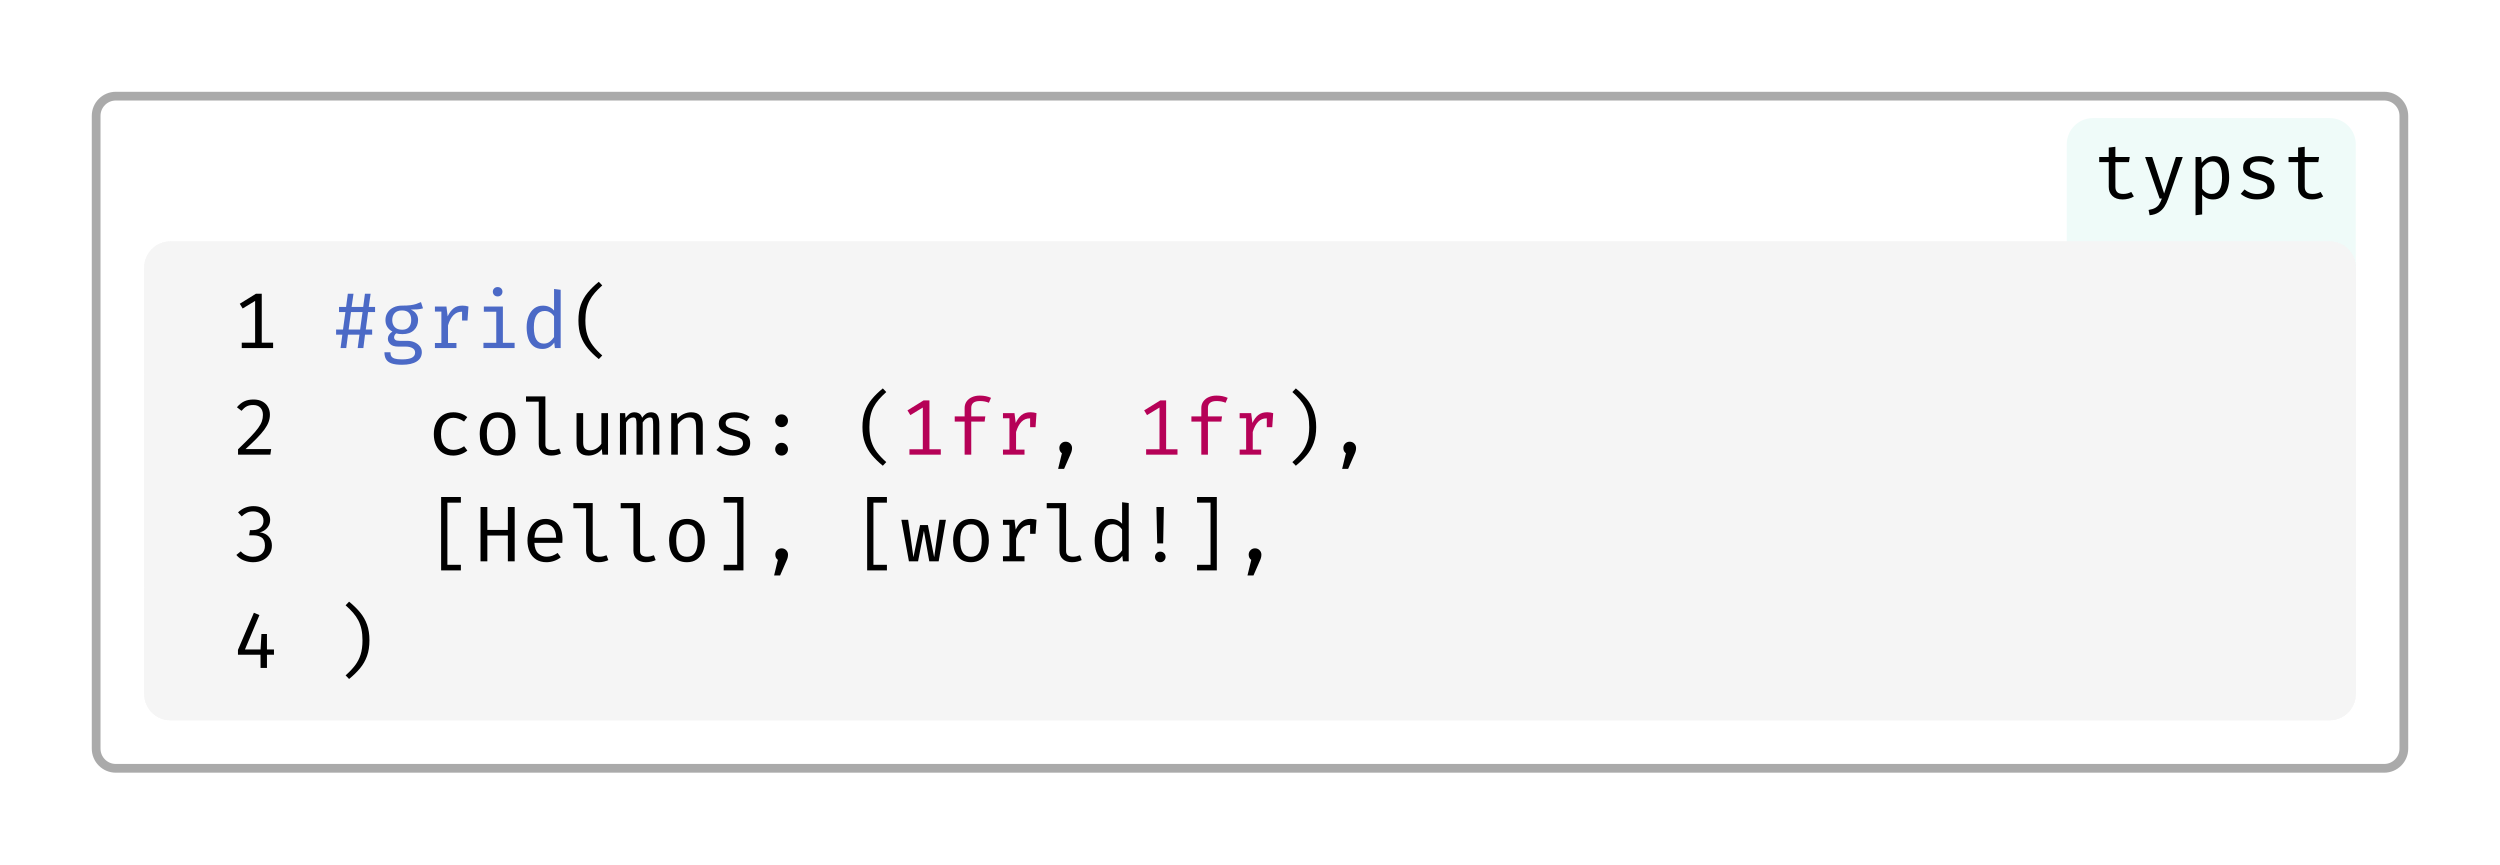
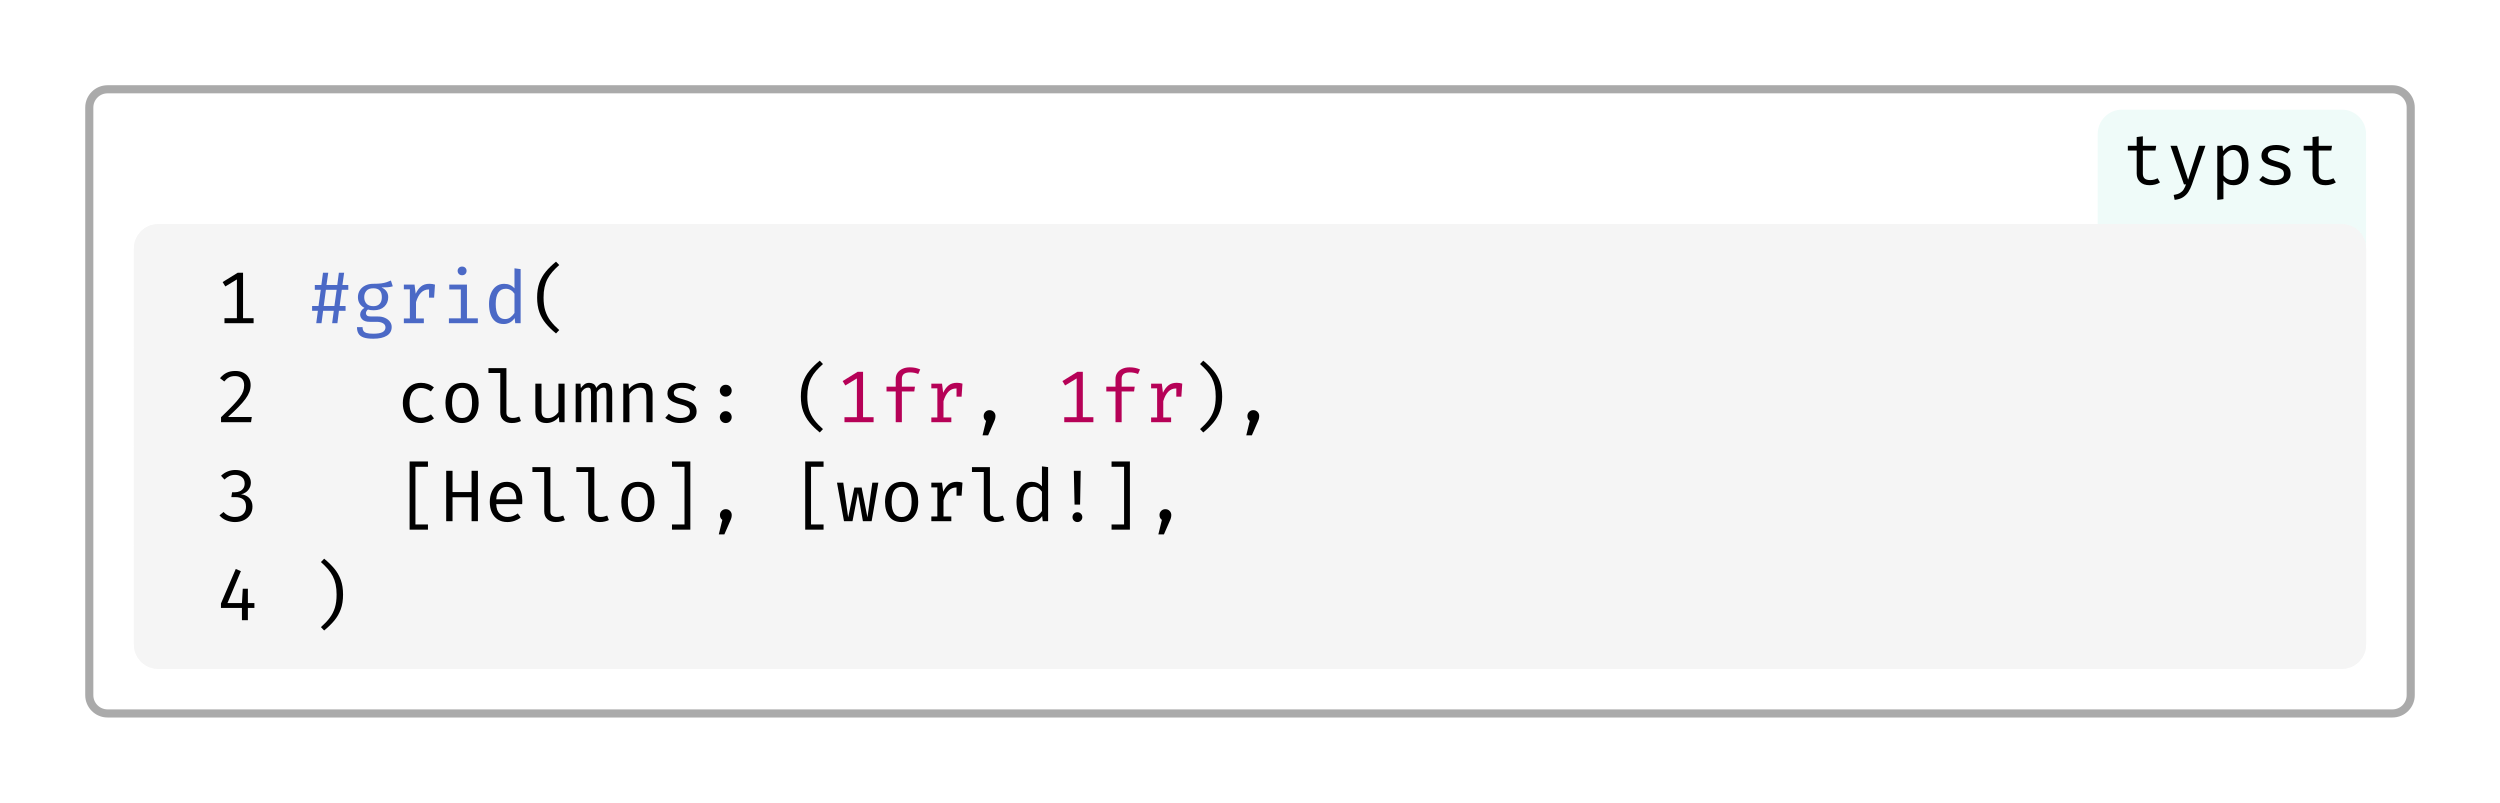
- <svg xmlns="http://www.w3.org/2000/svg" xmlns:xlink="http://www.w3.org/1999/xlink" class="typst-doc" viewBox="0 0 286 98.896" width="286pt" height="98.896pt">
+ <svg xmlns="http://www.w3.org/2000/svg" xmlns:xlink="http://www.w3.org/1999/xlink" class="typst-doc" viewBox="0 0 308 98.896" width="308pt" height="98.896pt">
  <g>
    <g transform="translate(11 11)">
      <g class="typst-group">
        <g>
          <g transform="translate(-0 -0)">
-             <path class="typst-shape" fill="none" stroke="#aaaaaa" stroke-width="1" stroke-linecap="butt" stroke-linejoin="miter" stroke-miterlimit="4" d="M 2.25 0 L 261.75 0 C 262.993 0 264 1.007 264 2.25 L 264 74.646 C 264 75.889 262.993 76.896 261.75 76.896 L 2.25 76.896 C 1.007 76.896 0 75.889 0 74.646 L 0 2.25 C 0 1.007 1.007 0 2.25 0 " />
+             <path class="typst-shape" fill="none" stroke="#aaaaaa" stroke-width="1" stroke-linecap="butt" stroke-linejoin="miter" stroke-miterlimit="4" d="M 2.25 0 L 283.75 0 C 284.993 0 286 1.007 286 2.25 L 286 74.646 C 286 75.889 284.993 76.896 283.75 76.896 L 2.25 76.896 C 1.007 76.896 0 75.889 0 74.646 L 0 2.25 C 0 1.007 1.007 0 2.25 0 " />
          </g>
-           <g transform="translate(225.4391 2.508)">
+           <g transform="translate(247.4391 2.508)">
            <g class="typst-group">
              <g>
                <g transform="translate(-0 -0)">
                  <path class="typst-shape" fill="#effbf9" fill-rule="nonzero" d="M 0 2.992 C 0 1.34 1.34 0 2.992 0 L 30.069 0 C 31.721 0 33.061 1.34 33.061 2.992 L 33.061 17.104 L 0 17.104 Z " />
                </g>
                <g transform="translate(2.992 9.206154)">
                  <g class="typst-text" transform="scale(1, -1)">
                    <use xlink:href="#g6E6F54DAA86D465006E6F526F5B403F0" x="0" fill="#000000" fill-rule="nonzero" />
                    <use xlink:href="#g785FAD69BA2D0ECDFCD90D3C5492DC4E" x="5.415" fill="#000000" fill-rule="nonzero" />
                    <use xlink:href="#g528FFDD8FC9A2426E6B37DC271ED8B7" x="10.831" fill="#000000" fill-rule="nonzero" />
                    <use xlink:href="#g84A3E4E9C9221C81857D56B9B19DE1D" x="16.246" fill="#000000" fill-rule="nonzero" />
                    <use xlink:href="#g6E6F54DAA86D465006E6F526F5B403F0" x="21.662" fill="#000000" fill-rule="nonzero" />
                  </g>
                </g>
              </g>
            </g>
          </g>
          <g transform="translate(5.5 16.61959)">
-             <path class="typst-shape" fill="#f5f5f5" fill-rule="nonzero" d="M 0 2.992 C 0 1.34 1.34 0 2.992 0 L 250.008 0 C 251.66 0 253 1.34 253 2.992 L 253 51.785 C 253 53.437 251.66 54.777 250.008 54.777 L 2.992 54.777 C 1.34 54.777 0 53.437 0 51.785 Z " />
+             <path class="typst-shape" fill="#f5f5f5" fill-rule="nonzero" d="M 0 2.992 C 0 1.34 1.34 0 2.992 0 L 272.008 0 C 273.66 0 275 1.34 275 2.992 L 275 51.785 C 275 53.437 273.66 54.777 272.008 54.777 L 2.992 54.777 C 1.34 54.777 0 53.437 0 51.785 Z " />
          </g>
          <g transform="translate(5.5 16.61959)">
-             <g class="typst-group" clip-path="url(#cFAA1B9E3A3B0538B4E3EA1705A74CD28)">
+             <g class="typst-group" clip-path="url(#cBAA1BAC9CA62B33EF844A7B583BD3C6A)">
              <g>
                <g transform="translate(0 0)">
                  <g class="typst-group">
                    <g>
                      <g transform="translate(-0 -0)">
-                         <path class="typst-shape" fill="#f5f5f5" fill-rule="nonzero" d="M 0 1.496 C 0 0.67 0.67 0 1.496 0 L 251.504 0 C 252.33 0 253 0.67 253 1.496 L 253 2.992 L 0 2.992 Z " />
+                         <path class="typst-shape" fill="#f5f5f5" fill-rule="nonzero" d="M 0 1.496 C 0 0.67 0.67 0 1.496 0 L 273.504 0 C 274.33 0 275 0.67 275 1.496 L 275 2.992 L 0 2.992 Z " />
                      </g>
                    </g>
                  </g>
                </g>
                <g transform="translate(0 2.992)">
                  <g class="typst-group">
                    <g>
                      <g transform="translate(0 0)">
                        <g class="typst-group">
                          <g>
                            <g transform="translate(-0 -0)">
                              <path class="typst-shape" fill="#f5f5f5" fill-rule="nonzero" d="M 0 0 L 0 12.198 L 18.48 12.198 L 18.48 0 Z " />
                            </g>
                            <g transform="translate(10.07262 9.206154)">
                              <g class="typst-text" transform="scale(1, -1)">
                                <use xlink:href="#g29222744C3119C4E19CAA07719ED86D1" x="0" fill="#000000" fill-rule="nonzero" />
                              </g>
                            </g>
                          </g>
                        </g>
                      </g>
                      <g transform="translate(0 12.19815)">
                        <g class="typst-group">
                          <g>
                            <g transform="translate(-0 -0)">
                              <path class="typst-shape" fill="#f5f5f5" fill-rule="nonzero" d="M 0 0 L 0 12.198 L 18.48 12.198 L 18.48 0 Z " />
                            </g>
                            <g transform="translate(10.07262 9.206154)">
                              <g class="typst-text" transform="scale(1, -1)">
                                <use xlink:href="#g217580D7F423665737282CD062A00EA7" x="0" fill="#000000" fill-rule="nonzero" />
                              </g>
                            </g>
                          </g>
                        </g>
                      </g>
                      <g transform="translate(0 24.39631)">
                        <g class="typst-group">
                          <g>
                            <g transform="translate(-0 -0)">
                              <path class="typst-shape" fill="#f5f5f5" fill-rule="nonzero" d="M 0 0 L 0 12.198 L 18.48 12.198 L 18.48 0 Z " />
                            </g>
                            <g transform="translate(10.07262 9.206154)">
                              <g class="typst-text" transform="scale(1, -1)">
                                <use xlink:href="#gC90E6003EEC6D0EA982F0FD2010583BF" x="0" fill="#000000" fill-rule="nonzero" />
                              </g>
                            </g>
                          </g>
                        </g>
                      </g>
                      <g transform="translate(0 36.59446)">
                        <g class="typst-group">
                          <g>
                            <g transform="translate(-0 -0)">
                              <path class="typst-shape" fill="#f5f5f5" fill-rule="nonzero" d="M 0 0 L 0 12.198 L 18.48 12.198 L 18.48 0 Z " />
                            </g>
                            <g transform="translate(10.07262 9.206154)">
                              <g class="typst-text" transform="scale(1, -1)">
                                <use xlink:href="#g57DEA12488AA19F65ACCBA89CE1A076E" x="0" fill="#000000" fill-rule="nonzero" />
                              </g>
                            </g>
                          </g>
                        </g>
                      </g>
                    </g>
                  </g>
                </g>
                <g transform="translate(18.48 2.992)">
                  <g class="typst-group">
                    <g>
                      <g transform="translate(0 0)">
                        <g class="typst-group">
                          <g>
                            <g transform="translate(-0 -0)">
-                               <path class="typst-shape" fill="#f5f5f5" fill-rule="nonzero" d="M 0 0 L 0 12.198 L 234.52 12.198 L 234.52 0 Z " />
+                               <path class="typst-shape" fill="#f5f5f5" fill-rule="nonzero" d="M 0 0 L 0 12.198 L 256.52 12.198 L 256.52 0 Z " />
                            </g>
                            <g transform="translate(2.992 9.206154)">
                              <g class="typst-text" transform="scale(1, -1)">
                                <use xlink:href="#g74B808650D57505A5C0AA9E963D71788" x="0" fill="#4b69c6" fill-rule="nonzero" />
                              </g>
                            </g>
                            <g transform="translate(8.407385 9.206154)">
                              <g class="typst-text" transform="scale(1, -1)">
                                <use xlink:href="#g608F3DC96B8044697391D2C6D88D5E29" x="0" fill="#4b69c6" fill-rule="nonzero" />
                                <use xlink:href="#g37ED1BD49742501F4CB9AD7EB0EE6BD7" x="5.415" fill="#4b69c6" fill-rule="nonzero" />
                                <use xlink:href="#g27A78CCD5F568268907C2E11F7095307" x="10.831" fill="#4b69c6" fill-rule="nonzero" />
                                <use xlink:href="#g33088D64550F31D74747C81BB90D1CC4" x="16.246" fill="#4b69c6" fill-rule="nonzero" />
                              </g>
                            </g>
                            <g transform="translate(30.06892 9.206154)">
                              <g class="typst-text" transform="scale(1, -1)">
                                <use xlink:href="#g90D5AB58DC2CB0AA3E36DBA5908609BB" x="0" fill="#000000" fill-rule="nonzero" />
                              </g>
                            </g>
                          </g>
                        </g>
                      </g>
                      <g transform="translate(0 12.19815)">
                        <g class="typst-group">
                          <g>
                            <g transform="translate(-0 -0)">
-                               <path class="typst-shape" fill="#f5f5f5" fill-rule="nonzero" d="M 0 0 L 0 12.198 L 234.52 12.198 L 234.52 0 Z " />
+                               <path class="typst-shape" fill="#f5f5f5" fill-rule="nonzero" d="M 0 0 L 0 12.198 L 256.52 12.198 L 256.52 0 Z " />
                            </g>
                            <g transform="translate(2.992 9.206154)">
                              <g class="typst-text" transform="scale(1, -1)" />
                            </g>
                            <g transform="translate(13.82277 9.206154)">
                              <g class="typst-text" transform="scale(1, -1)">
                                <use xlink:href="#g4511950C6B46377F1A0E3C1FFA3A04CC" x="0" fill="#000000" fill-rule="nonzero" />
                                <use xlink:href="#gE04C94C0AB65053C1685FC582D867715" x="5.415" fill="#000000" fill-rule="nonzero" />
                                <use xlink:href="#g916A8F0E0D247D10B291E968FCC48A85" x="10.831" fill="#000000" fill-rule="nonzero" />
                                <use xlink:href="#g7CB5804B5F57DC45A64F404ACBD77DE0" x="16.246" fill="#000000" fill-rule="nonzero" />
                                <use xlink:href="#g1DE327B53DA9AB5A73E8F4343AC4BD25" x="21.662" fill="#000000" fill-rule="nonzero" />
                                <use xlink:href="#g82FAD4DF3B7FE3F7DAC879C28D4E825" x="27.077" fill="#000000" fill-rule="nonzero" />
                                <use xlink:href="#g84A3E4E9C9221C81857D56B9B19DE1D" x="32.492" fill="#000000" fill-rule="nonzero" />
                              </g>
                            </g>
                            <g transform="translate(51.73046 9.206154)">
                              <g class="typst-text" transform="scale(1, -1)">
                                <use xlink:href="#g2BFA65DD2C2E19C6ED59360704563AA" x="0" fill="#000000" fill-rule="nonzero" />
                              </g>
                            </g>
                            <g transform="translate(57.14585 9.206154)">
                              <g class="typst-text" transform="scale(1, -1)" />
                            </g>
                            <g transform="translate(62.56123 9.206154)">
                              <g class="typst-text" transform="scale(1, -1)">
                                <use xlink:href="#g90D5AB58DC2CB0AA3E36DBA5908609BB" x="0" fill="#000000" fill-rule="nonzero" />
                              </g>
                            </g>
                            <g transform="translate(67.97662 9.206154)">
                              <g class="typst-text" transform="scale(1, -1)">
                                <use xlink:href="#g29222744C3119C4E19CAA07719ED86D1" x="0" fill="#b60157" fill-rule="nonzero" />
                                <use xlink:href="#g484ABFB3412814419A0E36C3D1F11C3A" x="5.415" fill="#b60157" fill-rule="nonzero" />
                                <use xlink:href="#g37ED1BD49742501F4CB9AD7EB0EE6BD7" x="10.831" fill="#b60157" fill-rule="nonzero" />
                              </g>
                            </g>
                            <g transform="translate(84.22277 9.206154)">
                              <g class="typst-text" transform="scale(1, -1)">
                                <use xlink:href="#g4470602BD832C39F63FA62C1567CE412" x="0" fill="#000000" fill-rule="nonzero" />
                              </g>
                            </g>
                            <g transform="translate(89.63815 9.206154)">
                              <g class="typst-text" transform="scale(1, -1)" />
                            </g>
                            <g transform="translate(95.05354 9.206154)">
                              <g class="typst-text" transform="scale(1, -1)">
                                <use xlink:href="#g29222744C3119C4E19CAA07719ED86D1" x="0" fill="#b60157" fill-rule="nonzero" />
                                <use xlink:href="#g484ABFB3412814419A0E36C3D1F11C3A" x="5.415" fill="#b60157" fill-rule="nonzero" />
                                <use xlink:href="#g37ED1BD49742501F4CB9AD7EB0EE6BD7" x="10.831" fill="#b60157" fill-rule="nonzero" />
                              </g>
                            </g>
                            <g transform="translate(111.2997 9.206154)">
                              <g class="typst-text" transform="scale(1, -1)">
                                <use xlink:href="#g78ACBEB2315E2F180A5164E7D2570692" x="0" fill="#000000" fill-rule="nonzero" />
                              </g>
                            </g>
                            <g transform="translate(116.7151 9.206154)">
                              <g class="typst-text" transform="scale(1, -1)">
                                <use xlink:href="#g4470602BD832C39F63FA62C1567CE412" x="0" fill="#000000" fill-rule="nonzero" />
                              </g>
                            </g>
                          </g>
                        </g>
                      </g>
                      <g transform="translate(0 24.39631)">
                        <g class="typst-group">
                          <g>
                            <g transform="translate(-0 -0)">
-                               <path class="typst-shape" fill="#f5f5f5" fill-rule="nonzero" d="M 0 0 L 0 12.198 L 234.52 12.198 L 234.52 0 Z " />
+                               <path class="typst-shape" fill="#f5f5f5" fill-rule="nonzero" d="M 0 0 L 0 12.198 L 256.52 12.198 L 256.52 0 Z " />
                            </g>
                            <g transform="translate(2.992 9.206154)">
                              <g class="typst-text" transform="scale(1, -1)" />
                            </g>
                            <g transform="translate(13.82277 9.206154)">
                              <g class="typst-text" transform="scale(1, -1)">
                                <use xlink:href="#g409DF4D1F564CE7C7A6EF2609F6B8006" x="0" fill="#000000" fill-rule="nonzero" />
                              </g>
                            </g>
                            <g transform="translate(19.23815 9.206154)">
                              <g class="typst-text" transform="scale(1, -1)">
                                <use xlink:href="#g640EAD9B528B8FBC2255F04B306DB18D" x="0" fill="#000000" fill-rule="nonzero" />
                                <use xlink:href="#g567D8551B1FAF30C37441CFD6796FE31" x="5.415" fill="#000000" fill-rule="nonzero" />
                                <use xlink:href="#g916A8F0E0D247D10B291E968FCC48A85" x="10.831" fill="#000000" fill-rule="nonzero" />
                                <use xlink:href="#g916A8F0E0D247D10B291E968FCC48A85" x="16.246" fill="#000000" fill-rule="nonzero" />
                                <use xlink:href="#gE04C94C0AB65053C1685FC582D867715" x="21.662" fill="#000000" fill-rule="nonzero" />
                              </g>
                            </g>
                            <g transform="translate(46.31508 9.206154)">
                              <g class="typst-text" transform="scale(1, -1)">
                                <use xlink:href="#gFB293E2C0B602818053C09CA41F8DDC4" x="0" fill="#000000" fill-rule="nonzero" />
                              </g>
                            </g>
                            <g transform="translate(51.73046 9.206154)">
                              <g class="typst-text" transform="scale(1, -1)">
                                <use xlink:href="#g4470602BD832C39F63FA62C1567CE412" x="0" fill="#000000" fill-rule="nonzero" />
                              </g>
                            </g>
                            <g transform="translate(57.14585 9.206154)">
                              <g class="typst-text" transform="scale(1, -1)" />
                            </g>
                            <g transform="translate(62.56123 9.206154)">
                              <g class="typst-text" transform="scale(1, -1)">
                                <use xlink:href="#g409DF4D1F564CE7C7A6EF2609F6B8006" x="0" fill="#000000" fill-rule="nonzero" />
                              </g>
                            </g>
                            <g transform="translate(67.97662 9.206154)">
                              <g class="typst-text" transform="scale(1, -1)">
                                <use xlink:href="#g3BDC88331E1FCE0E990250A7F981B9B" x="0" fill="#000000" fill-rule="nonzero" />
                                <use xlink:href="#gE04C94C0AB65053C1685FC582D867715" x="5.415" fill="#000000" fill-rule="nonzero" />
                                <use xlink:href="#g37ED1BD49742501F4CB9AD7EB0EE6BD7" x="10.831" fill="#000000" fill-rule="nonzero" />
                                <use xlink:href="#g916A8F0E0D247D10B291E968FCC48A85" x="16.246" fill="#000000" fill-rule="nonzero" />
                                <use xlink:href="#g33088D64550F31D74747C81BB90D1CC4" x="21.662" fill="#000000" fill-rule="nonzero" />
                                <use xlink:href="#g8D60CCA19AB9B7BA4604A22DE7FD9B87" x="27.077" fill="#000000" fill-rule="nonzero" />
                              </g>
                            </g>
                            <g transform="translate(100.4689 9.206154)">
                              <g class="typst-text" transform="scale(1, -1)">
                                <use xlink:href="#gFB293E2C0B602818053C09CA41F8DDC4" x="0" fill="#000000" fill-rule="nonzero" />
                              </g>
                            </g>
                            <g transform="translate(105.8843 9.206154)">
                              <g class="typst-text" transform="scale(1, -1)">
                                <use xlink:href="#g4470602BD832C39F63FA62C1567CE412" x="0" fill="#000000" fill-rule="nonzero" />
                              </g>
                            </g>
                          </g>
                        </g>
                      </g>
                      <g transform="translate(0 36.59446)">
                        <g class="typst-group">
                          <g>
                            <g transform="translate(-0 -0)">
-                               <path class="typst-shape" fill="#f5f5f5" fill-rule="nonzero" d="M 0 0 L 0 12.198 L 234.52 12.198 L 234.52 0 Z " />
+                               <path class="typst-shape" fill="#f5f5f5" fill-rule="nonzero" d="M 0 0 L 0 12.198 L 256.52 12.198 L 256.52 0 Z " />
                            </g>
                            <g transform="translate(2.992 9.206154)">
                              <g class="typst-text" transform="scale(1, -1)">
                                <use xlink:href="#g78ACBEB2315E2F180A5164E7D2570692" x="0" fill="#000000" fill-rule="nonzero" />
                              </g>
                            </g>
                          </g>
                        </g>
                      </g>
                    </g>
                  </g>
                </g>
                <g transform="translate(0 51.78462)">
                  <g class="typst-group">
                    <g>
                      <g transform="translate(-0 -0)">
-                         <path class="typst-shape" fill="#f5f5f5" fill-rule="nonzero" d="M 0 0 L 253 0 L 253 1.496 C 253 2.322 252.33 2.992 251.504 2.992 L 1.496 2.992 C 0.67 2.992 0 2.322 0 1.496 Z " />
+                         <path class="typst-shape" fill="#f5f5f5" fill-rule="nonzero" d="M 0 0 L 275 0 L 275 1.496 C 275 2.322 274.33 2.992 273.504 2.992 L 1.496 2.992 C 0.67 2.992 0 2.322 0 1.496 Z " />
                      </g>
                    </g>
                  </g>
                </g>
              </g>
            </g>
          </g>
        </g>
      </g>
    </g>
  </g>
  <defs id="glyph">
    <symbol id="g6E6F54DAA86D465006E6F526F5B403F0" overflow="visible">
      <path d="M 4.68 0.239 Q 4.436 0.077 4.089 -0.014 Q 3.741 -0.104 3.407 -0.104 Q 2.64 -0.104 2.225 0.298 Q 1.81 0.699 1.81 1.331 L 1.81 4.165 L 0.718 4.165 L 0.718 4.752 L 1.81 4.752 L 1.81 5.831 L 2.568 5.921 L 2.568 4.752 L 4.21 4.752 L 4.12 4.165 L 2.568 4.165 L 2.568 1.34 Q 2.568 0.943 2.778 0.736 Q 2.987 0.528 3.475 0.528 Q 3.741 0.528 3.967 0.591 Q 4.192 0.654 4.386 0.754 L 4.68 0.239 Z " />
    </symbol>
    <symbol id="g785FAD69BA2D0ECDFCD90D3C5492DC4E" overflow="visible">
      <path d="M 4.86 4.752 L 3.191 -0.032 Q 3.024 -0.514 2.769 -0.916 Q 2.514 -1.318 2.105 -1.582 Q 1.697 -1.846 1.07 -1.909 L 0.952 -1.304 Q 1.444 -1.223 1.728 -1.056 Q 2.013 -0.889 2.177 -0.63 Q 2.342 -0.37 2.469 0 L 2.216 0 L 0.555 4.752 L 1.367 4.752 L 2.73 0.578 L 4.075 4.752 L 4.86 4.752 Z " />
    </symbol>
    <symbol id="g528FFDD8FC9A2426E6B37DC271ED8B7" overflow="visible">
      <path d="M 3.033 4.851 Q 3.664 4.851 4.041 4.544 Q 4.418 4.238 4.585 3.68 Q 4.752 3.123 4.752 2.378 Q 4.752 1.661 4.551 1.099 Q 4.35 0.537 3.944 0.217 Q 3.538 -0.104 2.92 -0.104 Q 2.139 -0.104 1.665 0.447 L 1.665 -1.819 L 0.907 -1.913 L 0.907 4.752 L 1.552 4.752 L 1.616 4.089 Q 1.877 4.454 2.238 4.653 Q 2.599 4.851 3.033 4.851 Z M 2.852 4.242 Q 2.459 4.242 2.157 4.005 Q 1.855 3.768 1.665 3.479 L 1.665 1.124 Q 1.85 0.848 2.132 0.688 Q 2.414 0.528 2.753 0.528 Q 3.344 0.528 3.642 0.979 Q 3.94 1.431 3.94 2.383 Q 3.94 4.242 2.852 4.242 Z " />
    </symbol>
    <symbol id="g84A3E4E9C9221C81857D56B9B19DE1D" overflow="visible">
      <path d="M 2.523 0.523 Q 3.073 0.523 3.389 0.727 Q 3.705 0.93 3.705 1.277 Q 3.705 1.489 3.626 1.647 Q 3.547 1.805 3.303 1.934 Q 3.06 2.062 2.554 2.189 Q 2.062 2.311 1.699 2.471 Q 1.336 2.631 1.135 2.888 Q 0.934 3.145 0.934 3.556 Q 0.934 4.156 1.435 4.504 Q 1.936 4.851 2.739 4.851 Q 3.312 4.851 3.739 4.698 Q 4.165 4.544 4.463 4.328 L 4.129 3.813 Q 3.863 3.998 3.536 4.118 Q 3.209 4.238 2.748 4.238 Q 2.189 4.238 1.954 4.064 Q 1.719 3.89 1.719 3.615 Q 1.719 3.403 1.834 3.265 Q 1.95 3.127 2.225 3.019 Q 2.5 2.911 2.983 2.78 Q 3.448 2.654 3.795 2.482 Q 4.143 2.311 4.335 2.033 Q 4.526 1.755 4.526 1.313 Q 4.526 0.808 4.238 0.494 Q 3.949 0.181 3.491 0.038 Q 3.033 -0.104 2.523 -0.104 Q 1.877 -0.104 1.424 0.083 Q 0.97 0.271 0.663 0.537 L 1.097 1.038 Q 1.376 0.808 1.74 0.666 Q 2.103 0.523 2.523 0.523 Z " />
    </symbol>
    <symbol id="g29222744C3119C4E19CAA07719ED86D1" overflow="visible">
      <path d="M 4.671 0.618 L 4.671 0 L 1.083 0 L 1.083 0.618 L 2.613 0.618 L 2.613 5.393 L 1.187 4.526 L 0.857 5.068 L 2.708 6.214 L 3.371 6.214 L 3.371 0.618 L 4.671 0.618 Z " />
    </symbol>
    <symbol id="g217580D7F423665737282CD062A00EA7" overflow="visible">
      <path d="M 2.432 6.313 Q 3.019 6.313 3.439 6.086 Q 3.858 5.858 4.082 5.465 Q 4.305 5.072 4.305 4.581 Q 4.305 4.152 4.156 3.743 Q 4.007 3.335 3.68 2.886 Q 3.353 2.437 2.821 1.891 Q 2.288 1.345 1.521 0.645 L 4.45 0.645 L 4.355 0 L 0.659 0 L 0.659 0.618 Q 1.539 1.462 2.096 2.044 Q 2.654 2.626 2.96 3.048 Q 3.267 3.47 3.387 3.822 Q 3.506 4.174 3.506 4.553 Q 3.506 5.077 3.213 5.379 Q 2.92 5.682 2.396 5.682 Q 1.936 5.682 1.643 5.524 Q 1.349 5.366 1.056 5.018 L 0.533 5.424 Q 0.903 5.876 1.352 6.095 Q 1.801 6.313 2.432 6.313 Z " />
    </symbol>
    <symbol id="gC90E6003EEC6D0EA982F0FD2010583BF" overflow="visible">
      <path d="M 2.423 6.313 Q 3.01 6.313 3.439 6.101 Q 3.867 5.889 4.1 5.537 Q 4.332 5.185 4.332 4.761 Q 4.332 4.382 4.165 4.077 Q 3.998 3.773 3.723 3.574 Q 3.448 3.376 3.118 3.312 Q 3.484 3.285 3.807 3.107 Q 4.129 2.929 4.33 2.599 Q 4.531 2.27 4.531 1.792 Q 4.531 1.255 4.26 0.824 Q 3.989 0.393 3.504 0.144 Q 3.019 -0.104 2.374 -0.104 Q 1.85 -0.104 1.336 0.095 Q 0.821 0.293 0.465 0.727 L 0.975 1.142 Q 1.241 0.83 1.609 0.677 Q 1.977 0.523 2.356 0.523 Q 3.006 0.523 3.371 0.864 Q 3.737 1.205 3.737 1.792 Q 3.737 2.455 3.369 2.712 Q 3.001 2.969 2.45 2.969 L 1.927 2.969 L 2.022 3.57 L 2.387 3.57 Q 2.69 3.57 2.958 3.687 Q 3.227 3.804 3.398 4.043 Q 3.57 4.283 3.57 4.653 Q 3.57 5.167 3.227 5.438 Q 2.884 5.709 2.396 5.709 Q 1.99 5.709 1.688 5.567 Q 1.385 5.424 1.079 5.136 L 0.659 5.6 Q 1.056 5.975 1.503 6.144 Q 1.95 6.313 2.423 6.313 Z " />
    </symbol>
    <symbol id="g57DEA12488AA19F65ACCBA89CE1A076E" overflow="visible">
      <path d="M 3.967 3.881 L 3.967 2.117 L 4.77 2.117 L 4.77 1.512 L 3.967 1.512 L 3.967 0 L 3.236 0 L 3.231 1.512 L 0.65 1.512 L 0.65 2.062 L 2.473 6.313 L 3.105 6.047 L 1.453 2.117 L 3.236 2.117 L 3.335 3.881 L 3.967 3.881 Z " />
    </symbol>
    <symbol id="g74B808650D57505A5C0AA9E963D71788" overflow="visible">
      <path d="M 4.138 4.116 L 3.872 2.117 L 4.603 2.117 L 4.603 1.53 L 3.786 1.53 L 3.597 0 L 2.947 0 L 3.15 1.53 L 1.837 1.53 L 1.638 0 L 0.988 0 L 1.191 1.53 L 0.478 1.53 L 0.478 2.117 L 1.268 2.117 L 1.543 4.116 L 0.812 4.116 L 0.812 4.707 L 1.62 4.707 L 1.819 6.214 L 2.469 6.214 L 2.252 4.707 L 3.579 4.707 L 3.777 6.214 L 4.427 6.214 L 4.215 4.707 L 4.937 4.707 L 4.937 4.116 L 4.138 4.116 Z M 1.913 2.117 L 3.227 2.117 L 3.502 4.116 L 2.18 4.116 L 1.913 2.117 Z " />
    </symbol>
    <symbol id="g608F3DC96B8044697391D2C6D88D5E29" overflow="visible">
      <path d="M 4.77 5.257 L 5.005 4.544 Q 4.698 4.45 4.357 4.427 Q 4.016 4.405 3.615 4.405 Q 4.441 4.025 4.441 3.209 Q 4.441 2.505 3.969 2.049 Q 3.497 1.593 2.654 1.593 Q 2.414 1.593 2.254 1.616 Q 2.094 1.638 1.945 1.683 Q 1.837 1.607 1.767 1.482 Q 1.697 1.358 1.697 1.223 Q 1.697 1.051 1.832 0.939 Q 1.968 0.826 2.333 0.826 L 3.191 0.826 Q 3.669 0.826 4.048 0.654 Q 4.427 0.483 4.648 0.192 Q 4.869 -0.099 4.869 -0.465 Q 4.869 -1.164 4.276 -1.539 Q 3.682 -1.913 2.599 -1.913 Q 1.841 -1.913 1.403 -1.758 Q 0.966 -1.602 0.778 -1.284 Q 0.591 -0.966 0.591 -0.483 L 1.277 -0.483 Q 1.277 -0.758 1.385 -0.939 Q 1.494 -1.119 1.778 -1.207 Q 2.062 -1.295 2.595 -1.295 Q 3.38 -1.295 3.741 -1.099 Q 4.102 -0.903 4.102 -0.514 Q 4.102 -0.176 3.795 -0.005 Q 3.488 0.167 3.028 0.167 L 2.18 0.167 Q 1.561 0.167 1.273 0.438 Q 0.984 0.709 0.984 1.061 Q 0.984 1.548 1.507 1.891 Q 0.709 2.315 0.709 3.204 Q 0.709 3.687 0.948 4.059 Q 1.187 4.432 1.616 4.644 Q 2.044 4.856 2.604 4.856 Q 3.204 4.856 3.579 4.905 Q 3.953 4.955 4.222 5.045 Q 4.49 5.136 4.77 5.257 Z M 2.604 4.301 Q 2.031 4.301 1.758 3.989 Q 1.485 3.678 1.485 3.204 Q 1.485 2.721 1.762 2.41 Q 2.04 2.098 2.622 2.098 Q 3.123 2.098 3.389 2.392 Q 3.655 2.685 3.655 3.209 Q 3.655 4.301 2.604 4.301 Z " />
    </symbol>
    <symbol id="g37ED1BD49742501F4CB9AD7EB0EE6BD7" overflow="visible">
      <path d="M 0.952 0 L 0.952 0.582 L 1.692 0.582 L 1.692 4.17 L 0.952 4.17 L 0.952 4.752 L 2.27 4.752 L 2.41 3.628 Q 2.685 4.215 3.078 4.535 Q 3.47 4.856 4.116 4.856 Q 4.314 4.856 4.47 4.826 Q 4.626 4.797 4.788 4.752 L 4.68 3.145 L 4.057 3.145 L 4.057 4.156 Q 4.039 4.156 4.016 4.156 Q 2.924 4.156 2.45 2.595 L 2.45 0.582 L 3.416 0.582 L 3.416 0 L 0.952 0 Z " />
    </symbol>
    <symbol id="g27A78CCD5F568268907C2E11F7095307" overflow="visible">
      <path d="M 2.708 6.977 Q 2.96 6.977 3.112 6.823 Q 3.263 6.67 3.263 6.449 Q 3.263 6.219 3.112 6.063 Q 2.96 5.907 2.708 5.907 Q 2.469 5.907 2.315 6.063 Q 2.162 6.219 2.162 6.449 Q 2.162 6.67 2.315 6.823 Q 2.469 6.977 2.708 6.977 Z M 3.312 4.752 L 3.312 0.6 L 4.653 0.6 L 4.653 0 L 1.088 0 L 1.088 0.6 L 2.554 0.6 L 2.554 4.152 L 1.133 4.152 L 1.133 4.752 L 3.312 4.752 Z " />
    </symbol>
    <symbol id="g33088D64550F31D74747C81BB90D1CC4" overflow="visible">
      <path d="M 3.75 6.76 L 4.508 6.665 L 4.508 0 L 3.845 0 L 3.773 0.627 Q 3.506 0.248 3.161 0.072 Q 2.816 -0.104 2.423 -0.104 Q 1.805 -0.104 1.403 0.208 Q 1.002 0.519 0.808 1.076 Q 0.614 1.634 0.614 2.369 Q 0.614 3.082 0.835 3.644 Q 1.056 4.206 1.473 4.529 Q 1.891 4.851 2.478 4.851 Q 3.267 4.851 3.75 4.292 L 3.75 6.76 Z M 2.676 4.242 Q 2.08 4.242 1.76 3.777 Q 1.44 3.312 1.44 2.369 Q 1.44 0.51 2.581 0.51 Q 2.983 0.51 3.272 0.738 Q 3.561 0.966 3.75 1.259 L 3.75 3.633 Q 3.556 3.922 3.281 4.082 Q 3.006 4.242 2.676 4.242 Z " />
    </symbol>
    <symbol id="g90D5AB58DC2CB0AA3E36DBA5908609BB" overflow="visible">
      <path d="M 1.918 3.159 Q 1.918 2.216 2.132 1.532 Q 2.347 0.848 2.775 0.284 Q 3.204 -0.28 3.849 -0.848 L 3.452 -1.264 Q 2.721 -0.668 2.2 -0.041 Q 1.679 0.587 1.401 1.358 Q 1.124 2.13 1.124 3.159 Q 1.124 4.188 1.401 4.96 Q 1.679 5.731 2.2 6.359 Q 2.721 6.986 3.452 7.582 L 3.849 7.166 Q 3.362 6.733 2.999 6.316 Q 2.635 5.898 2.396 5.438 Q 2.157 4.978 2.038 4.423 Q 1.918 3.867 1.918 3.159 Z " />
    </symbol>
    <symbol id="g4511950C6B46377F1A0E3C1FFA3A04CC" overflow="visible">
      <path d="M 3.055 0.551 Q 3.412 0.551 3.721 0.666 Q 4.03 0.781 4.292 0.966 L 4.662 0.469 Q 4.35 0.203 3.913 0.05 Q 3.475 -0.104 3.055 -0.104 Q 2.347 -0.104 1.848 0.201 Q 1.349 0.505 1.088 1.058 Q 0.826 1.611 0.826 2.356 Q 0.826 3.069 1.088 3.633 Q 1.349 4.197 1.85 4.524 Q 2.351 4.851 3.064 4.851 Q 3.971 4.851 4.653 4.301 L 4.283 3.795 Q 3.664 4.219 3.055 4.219 Q 2.441 4.219 2.044 3.757 Q 1.647 3.294 1.647 2.356 Q 1.647 1.403 2.044 0.977 Q 2.441 0.551 3.055 0.551 Z " />
    </symbol>
    <symbol id="gE04C94C0AB65053C1685FC582D867715" overflow="visible">
      <path d="M 2.717 4.851 Q 3.723 4.851 4.238 4.179 Q 4.752 3.506 4.752 2.378 Q 4.752 1.652 4.517 1.092 Q 4.283 0.533 3.827 0.214 Q 3.371 -0.104 2.708 -0.104 Q 1.701 -0.104 1.182 0.573 Q 0.663 1.25 0.663 2.369 Q 0.663 3.1 0.898 3.662 Q 1.133 4.224 1.591 4.538 Q 2.049 4.851 2.717 4.851 Z M 2.717 4.233 Q 2.103 4.233 1.789 3.777 Q 1.476 3.321 1.476 2.369 Q 1.476 1.426 1.785 0.973 Q 2.094 0.519 2.708 0.519 Q 3.321 0.519 3.631 0.975 Q 3.94 1.431 3.94 2.378 Q 3.94 3.326 3.633 3.779 Q 3.326 4.233 2.717 4.233 Z " />
    </symbol>
    <symbol id="g916A8F0E0D247D10B291E968FCC48A85" overflow="visible">
      <path d="M 2.757 6.665 L 2.757 1.173 Q 2.757 0.821 2.976 0.675 Q 3.195 0.528 3.543 0.528 Q 3.755 0.528 3.951 0.573 Q 4.147 0.618 4.341 0.695 L 4.544 0.14 Q 4.35 0.045 4.064 -0.029 Q 3.777 -0.104 3.416 -0.104 Q 2.784 -0.104 2.392 0.246 Q 1.999 0.596 1.999 1.214 L 1.999 6.065 L 0.542 6.065 L 0.542 6.665 L 2.757 6.665 Z " />
    </symbol>
    <symbol id="g7CB5804B5F57DC45A64F404ACBD77DE0" overflow="visible">
      <path d="M 1.665 4.752 L 1.665 1.385 Q 1.665 0.916 1.859 0.709 Q 2.053 0.501 2.464 0.501 Q 2.857 0.501 3.206 0.724 Q 3.556 0.948 3.75 1.255 L 3.75 4.752 L 4.508 4.752 L 4.508 0 L 3.863 0 L 3.8 0.641 Q 3.52 0.28 3.107 0.088 Q 2.694 -0.104 2.279 -0.104 Q 1.589 -0.104 1.248 0.264 Q 0.907 0.632 0.907 1.295 L 0.907 4.752 L 1.665 4.752 Z " />
    </symbol>
    <symbol id="g1DE327B53DA9AB5A73E8F4343AC4BD25" overflow="visible">
      <path d="M 4.039 4.851 Q 4.265 4.851 4.477 4.752 Q 4.689 4.653 4.824 4.368 Q 4.96 4.084 4.96 3.538 L 4.96 0 L 4.256 0 L 4.256 3.416 Q 4.256 3.863 4.201 4.062 Q 4.147 4.26 3.89 4.26 Q 3.678 4.26 3.466 4.127 Q 3.254 3.994 3.06 3.691 L 3.06 0 L 2.351 0 L 2.351 3.416 Q 2.351 3.863 2.297 4.062 Q 2.243 4.26 1.986 4.26 Q 1.765 4.26 1.557 4.127 Q 1.349 3.994 1.155 3.691 L 1.155 0 L 0.456 0 L 0.456 4.752 L 1.051 4.752 L 1.097 4.201 Q 1.291 4.477 1.532 4.664 Q 1.774 4.851 2.13 4.851 Q 2.401 4.851 2.64 4.723 Q 2.879 4.594 2.992 4.224 Q 3.186 4.504 3.43 4.678 Q 3.673 4.851 4.039 4.851 Z " />
    </symbol>
    <symbol id="g82FAD4DF3B7FE3F7DAC879C28D4E825" overflow="visible">
      <path d="M 0.907 0 L 0.907 4.752 L 1.552 4.752 L 1.611 4.093 Q 1.9 4.459 2.333 4.655 Q 2.766 4.851 3.182 4.851 Q 3.881 4.851 4.199 4.481 Q 4.517 4.111 4.517 3.452 L 4.517 0 L 3.759 0 L 3.759 2.893 Q 3.759 3.38 3.705 3.678 Q 3.651 3.976 3.477 4.116 Q 3.303 4.256 2.947 4.256 Q 2.667 4.256 2.421 4.134 Q 2.175 4.012 1.983 3.829 Q 1.792 3.646 1.665 3.461 L 1.665 0 L 0.907 0 Z " />
    </symbol>
    <symbol id="g2BFA65DD2C2E19C6ED59360704563AA" overflow="visible">
      <path d="M 1.972 3.886 Q 1.972 4.188 2.182 4.4 Q 2.392 4.612 2.699 4.612 Q 3.015 4.612 3.224 4.4 Q 3.434 4.188 3.434 3.886 Q 3.434 3.583 3.224 3.367 Q 3.015 3.15 2.699 3.15 Q 2.392 3.15 2.182 3.367 Q 1.972 3.583 1.972 3.886 Z M 1.972 0.632 Q 1.972 0.925 2.182 1.142 Q 2.392 1.358 2.699 1.358 Q 3.015 1.358 3.224 1.142 Q 3.434 0.925 3.434 0.632 Q 3.434 0.325 3.224 0.111 Q 3.015 -0.104 2.699 -0.104 Q 2.392 -0.104 2.182 0.111 Q 1.972 0.325 1.972 0.632 Z " />
    </symbol>
    <symbol id="g484ABFB3412814419A0E36C3D1F11C3A" overflow="visible">
      <path d="M 3.714 6.76 Q 4.098 6.76 4.409 6.693 Q 4.72 6.625 5 6.503 L 4.757 5.939 Q 4.526 6.038 4.267 6.088 Q 4.007 6.137 3.737 6.137 Q 2.739 6.137 2.739 5.348 L 2.739 4.382 L 4.35 4.382 L 4.269 3.786 L 2.739 3.786 L 2.739 0 L 1.981 0 L 1.981 3.786 L 0.848 3.786 L 0.848 4.382 L 1.981 4.382 L 1.981 5.33 Q 1.981 5.772 2.209 6.092 Q 2.437 6.413 2.83 6.586 Q 3.222 6.76 3.714 6.76 Z " />
    </symbol>
    <symbol id="g4470602BD832C39F63FA62C1567CE412" overflow="visible">
      <path d="M 2.708 1.485 Q 3.019 1.485 3.229 1.273 Q 3.439 1.061 3.439 0.763 Q 3.439 0.6 3.4 0.433 Q 3.362 0.266 3.263 0.054 L 2.532 -1.62 L 1.846 -1.62 L 2.279 0.162 Q 1.986 0.375 1.986 0.763 Q 1.986 1.061 2.193 1.273 Q 2.401 1.485 2.708 1.485 Z " />
    </symbol>
    <symbol id="g78ACBEB2315E2F180A5164E7D2570692" overflow="visible">
      <path d="M 3.497 3.159 Q 3.497 3.867 3.378 4.423 Q 3.258 4.978 3.019 5.438 Q 2.78 5.898 2.417 6.316 Q 2.053 6.733 1.566 7.166 L 1.963 7.582 Q 2.694 6.986 3.215 6.359 Q 3.737 5.731 4.014 4.96 Q 4.292 4.188 4.292 3.159 Q 4.292 2.13 4.014 1.358 Q 3.737 0.587 3.215 -0.041 Q 2.694 -0.668 1.963 -1.264 L 1.566 -0.848 Q 2.211 -0.28 2.64 0.284 Q 3.069 0.848 3.283 1.532 Q 3.497 2.216 3.497 3.159 Z " />
    </symbol>
    <symbol id="g409DF4D1F564CE7C7A6EF2609F6B8006" overflow="visible">
      <path d="M 1.661 -1.042 L 1.661 7.36 L 3.922 7.36 L 3.922 6.706 L 2.378 6.706 L 2.378 -0.397 L 3.922 -0.397 L 3.922 -1.042 L 1.661 -1.042 Z " />
    </symbol>
    <symbol id="g640EAD9B528B8FBC2255F04B306DB18D" overflow="visible">
      <path d="M 3.881 0 L 3.881 2.947 L 1.534 2.947 L 1.534 0 L 0.754 0 L 0.754 6.214 L 1.534 6.214 L 1.534 3.588 L 3.881 3.588 L 3.881 6.214 L 4.662 6.214 L 4.662 0 L 3.881 0 Z " />
    </symbol>
    <symbol id="g567D8551B1FAF30C37441CFD6796FE31" overflow="visible">
      <path d="M 1.503 2.107 Q 1.534 1.282 1.938 0.905 Q 2.342 0.528 2.893 0.528 Q 3.258 0.528 3.552 0.636 Q 3.845 0.745 4.161 0.957 L 4.517 0.456 Q 4.188 0.194 3.759 0.045 Q 3.33 -0.104 2.884 -0.104 Q 2.189 -0.104 1.704 0.208 Q 1.218 0.519 0.963 1.076 Q 0.709 1.634 0.709 2.369 Q 0.709 3.091 0.963 3.651 Q 1.218 4.21 1.686 4.531 Q 2.153 4.851 2.784 4.851 Q 3.682 4.851 4.199 4.229 Q 4.716 3.606 4.716 2.523 Q 4.716 2.401 4.709 2.293 Q 4.702 2.184 4.698 2.107 L 1.503 2.107 Z M 2.793 4.229 Q 2.265 4.229 1.909 3.854 Q 1.552 3.479 1.507 2.694 L 3.985 2.694 Q 3.971 3.457 3.651 3.843 Q 3.33 4.229 2.793 4.229 Z " />
    </symbol>
    <symbol id="gFB293E2C0B602818053C09CA41F8DDC4" overflow="visible">
      <path d="M 3.755 7.36 L 3.755 -1.042 L 1.494 -1.042 L 1.494 -0.402 L 3.037 -0.402 L 3.037 6.706 L 1.494 6.706 L 1.494 7.36 L 3.755 7.36 Z " />
    </symbol>
    <symbol id="g3BDC88331E1FCE0E990250A7F981B9B" overflow="visible">
      <path d="M 4.427 0 L 3.353 0 L 2.739 3.488 L 2.071 0 L 1.024 0 L 0.158 4.752 L 0.934 4.752 L 1.539 0.469 L 2.297 4.147 L 3.195 4.147 L 3.913 0.469 L 4.517 4.752 L 5.257 4.752 L 4.427 0 Z " />
    </symbol>
    <symbol id="g8D60CCA19AB9B7BA4604A22DE7FD9B87" overflow="visible">
      <path d="M 3.109 6.214 L 3.033 2.049 L 2.351 2.049 L 2.261 6.214 L 3.109 6.214 Z M 2.699 1.106 Q 2.96 1.106 3.134 0.93 Q 3.308 0.754 3.308 0.505 Q 3.308 0.253 3.134 0.074 Q 2.96 -0.104 2.699 -0.104 Q 2.441 -0.104 2.27 0.074 Q 2.098 0.253 2.098 0.505 Q 2.098 0.754 2.27 0.93 Q 2.441 1.106 2.699 1.106 Z " />
    </symbol>
  </defs>
  <defs id="clip-path">
-     <clipPath id="cFAA1B9E3A3B0538B4E3EA1705A74CD28">
-       <path d="M 0 2.992 C 0 1.34 1.34 0 2.992 0 L 250.008 0 C 251.66 0 253 1.34 253 2.992 L 253 51.785 C 253 53.437 251.66 54.777 250.008 54.777 L 2.992 54.777 C 1.34 54.777 0 53.437 0 51.785 Z " />
+     <clipPath id="cBAA1BAC9CA62B33EF844A7B583BD3C6A">
+       <path d="M 0 2.992 C 0 1.34 1.34 0 2.992 0 L 272.008 0 C 273.66 0 275 1.34 275 2.992 L 275 51.785 C 275 53.437 273.66 54.777 272.008 54.777 L 2.992 54.777 C 1.34 54.777 0 53.437 0 51.785 Z " />
    </clipPath>
  </defs>
</svg>
